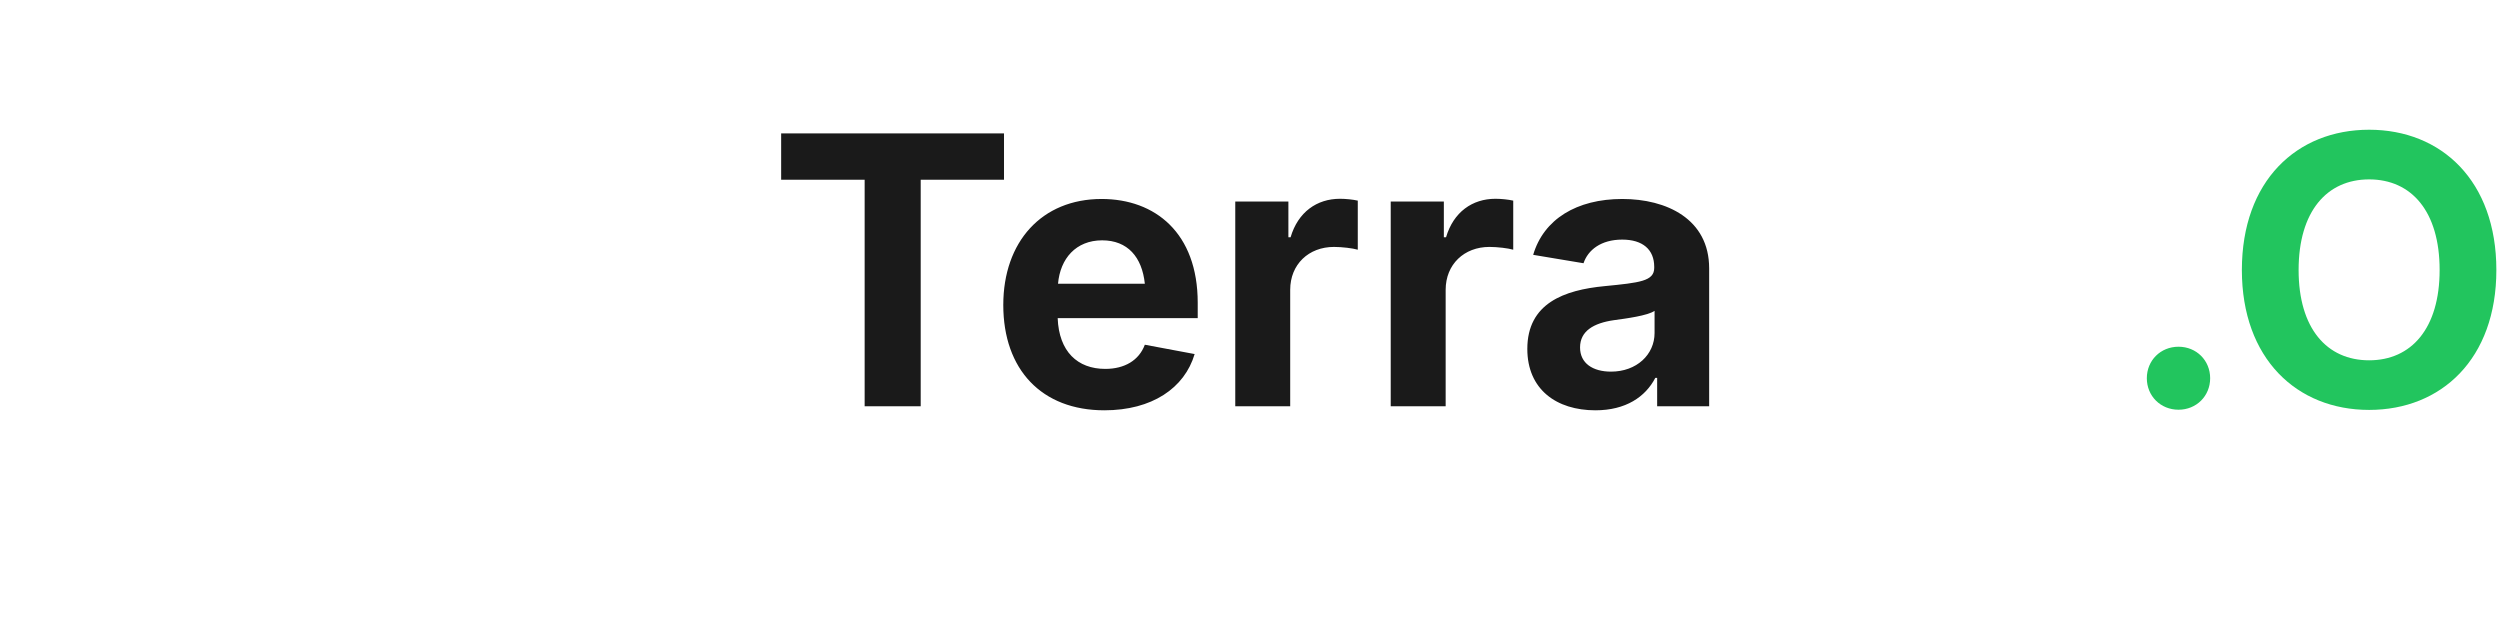
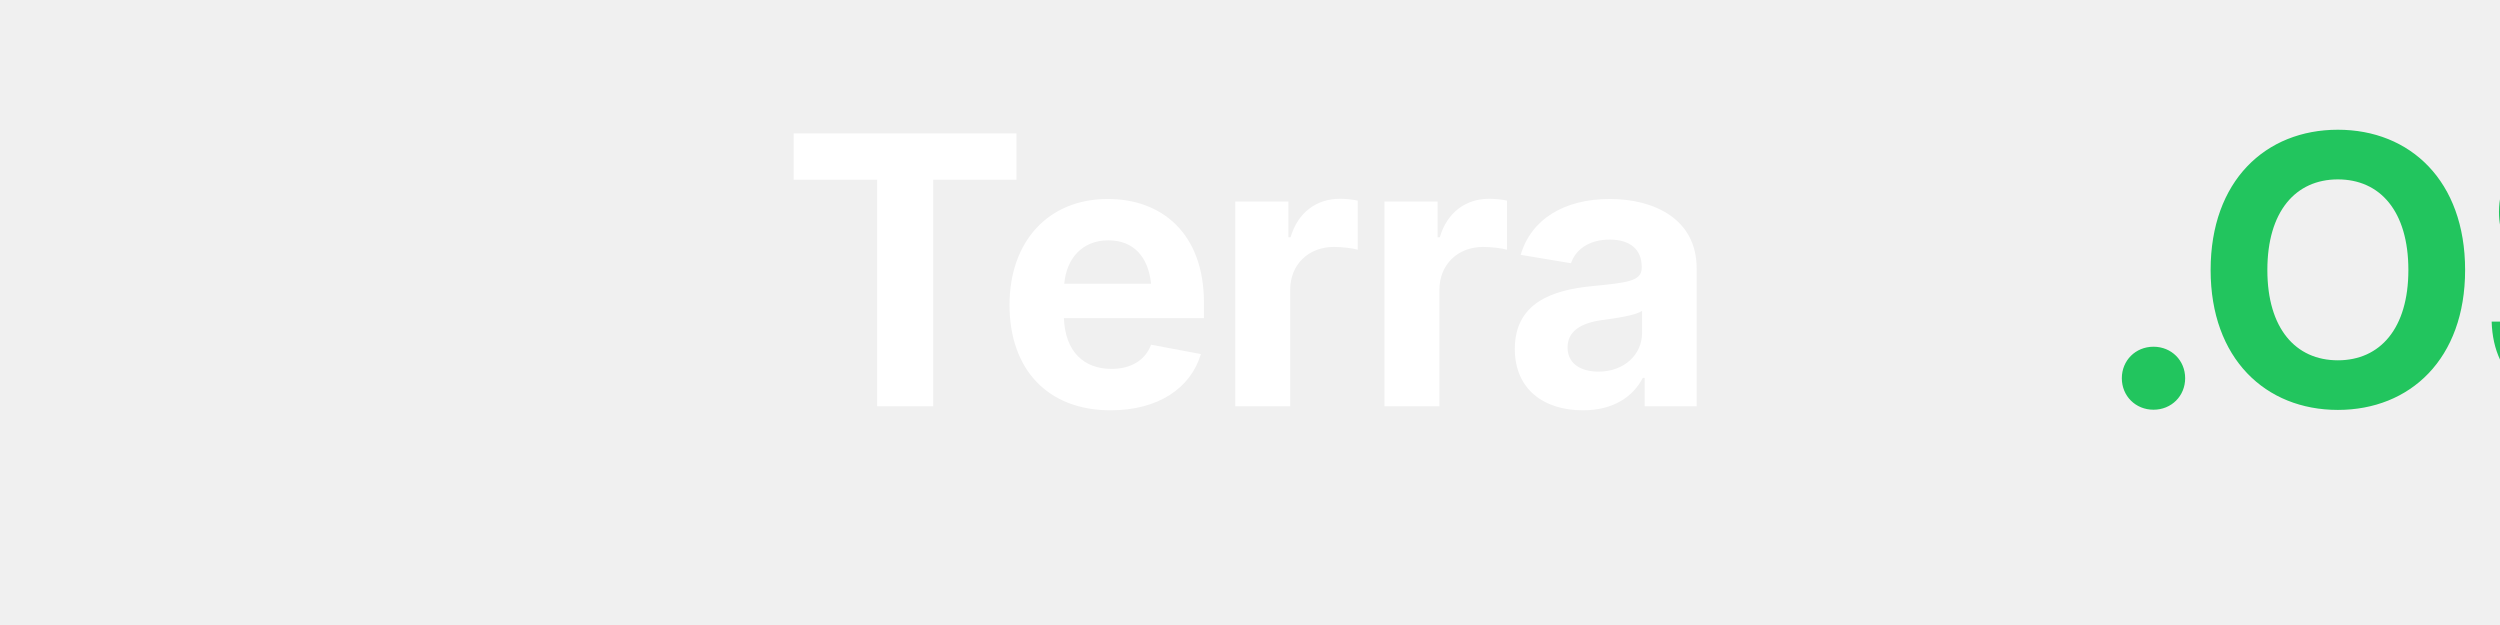
<svg xmlns="http://www.w3.org/2000/svg" viewBox="0 0 800 200" width="100%" height="100%">
-   <rect width="100%" height="100%" fill="#ffffff" />
-   <text x="400" y="130" font-family="system-ui, -apple-system, sans-serif" font-size="120" font-weight="bold" fill="#1A1A1A" text-anchor="middle">Terra</text>
-   <text x="400" y="130" font-family="system-ui, -apple-system, sans-serif" font-size="120" font-weight="bold" fill="#22C55E" text-anchor="middle" dx="380">.OS</text>
+   <text x="400" y="130" font-family="system-ui, -apple-system, sans-serif" font-size="120" font-weight="bold" fill="#ffffff" text-anchor="middle" letter-spacing="-2">Terra</text>
+   <text x="400" y="130" font-family="system-ui, -apple-system, sans-serif" font-size="120" font-weight="bold" fill="#22C55E" text-anchor="middle" dx="370" letter-spacing="-2">.OS</text>
</svg>
